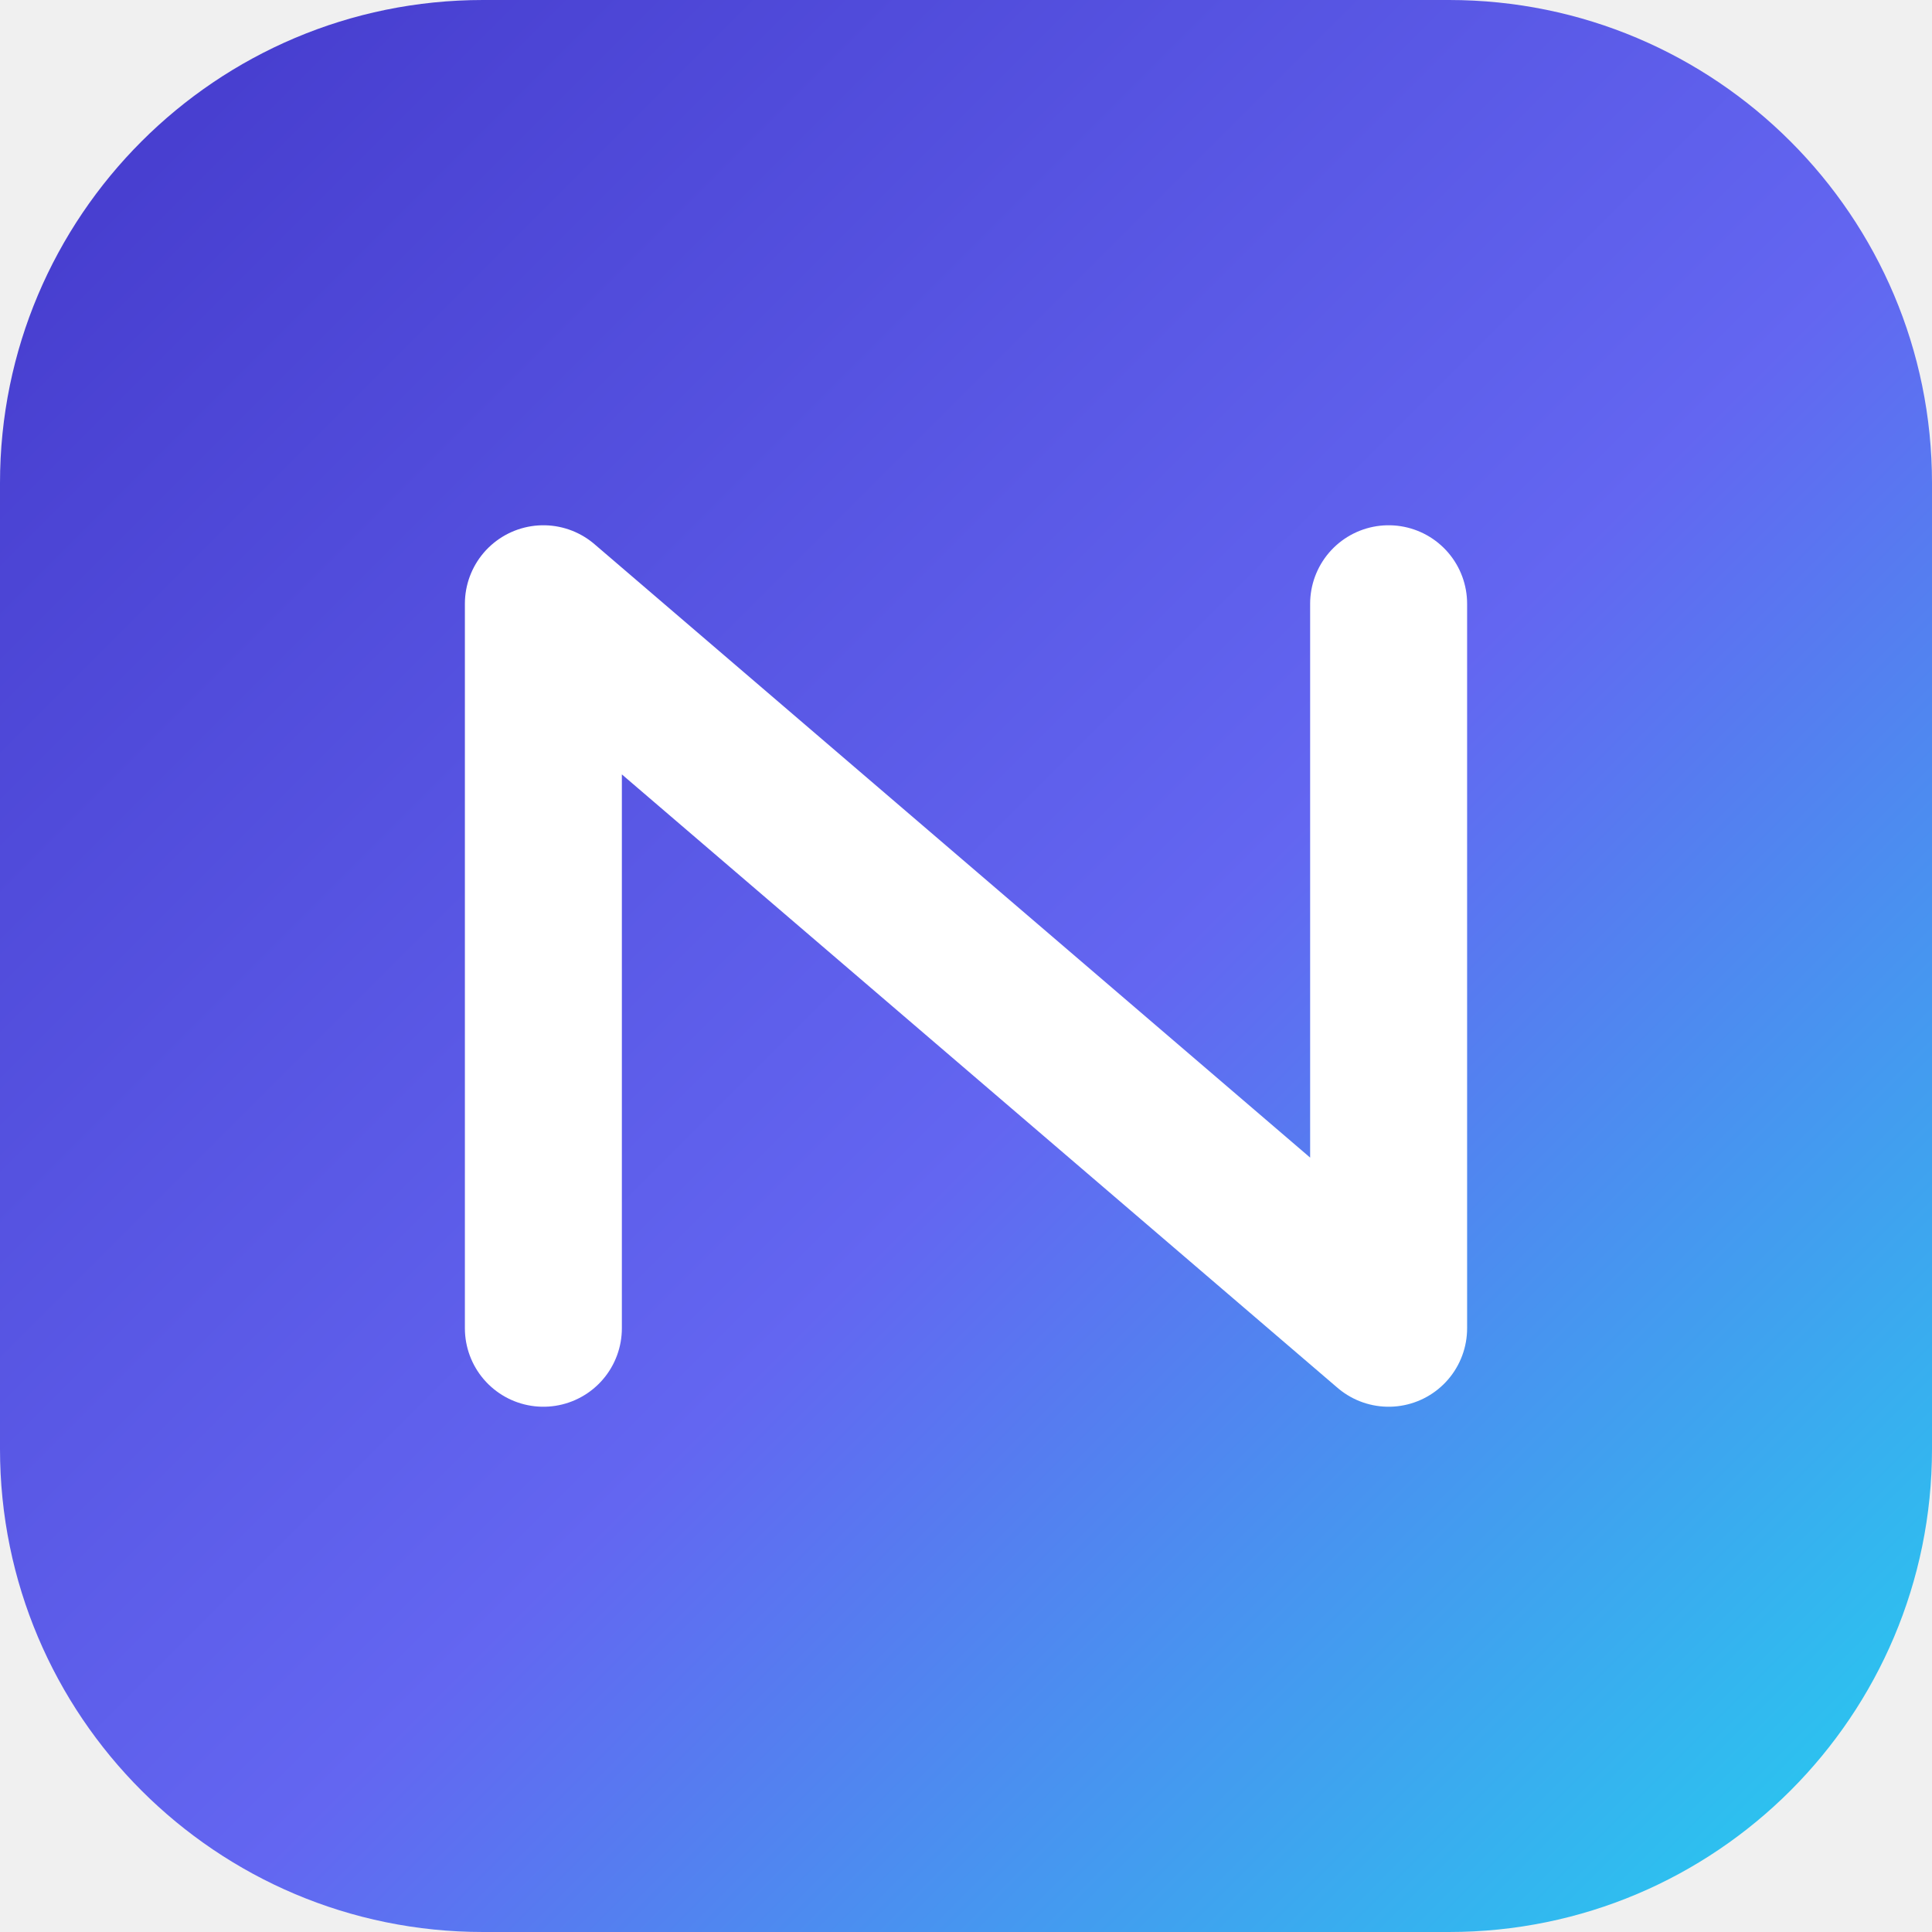
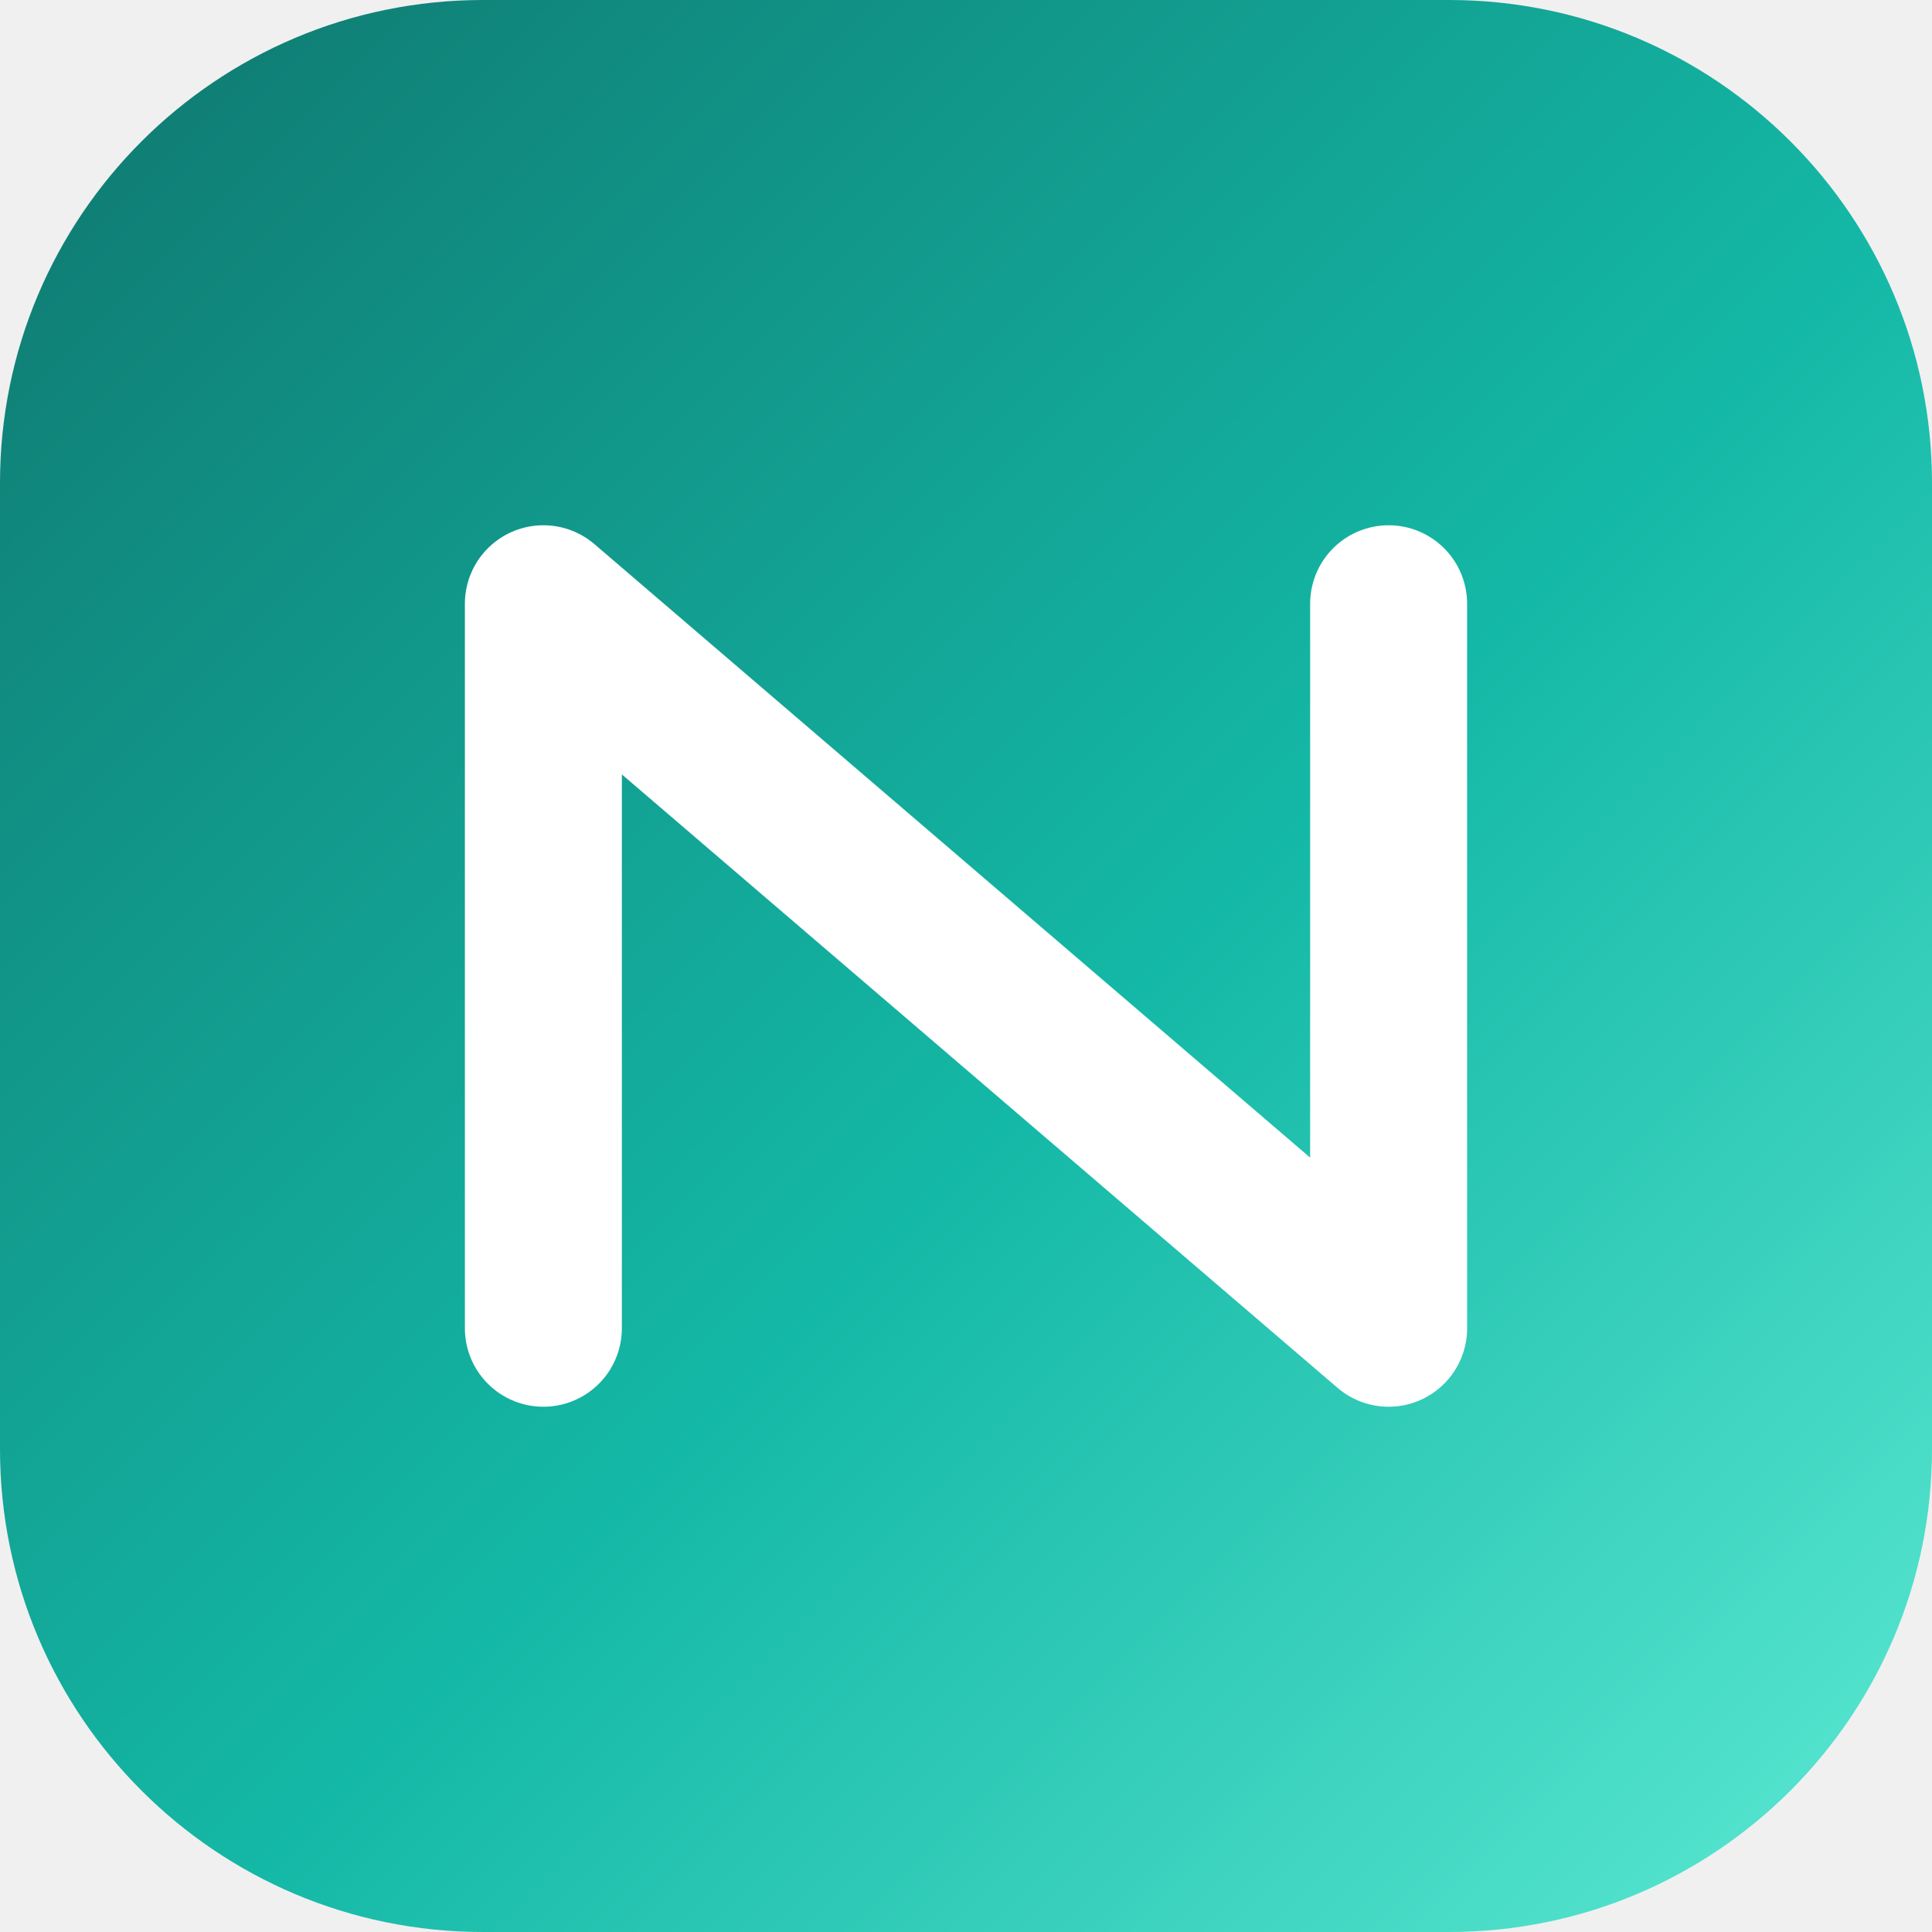
<svg xmlns="http://www.w3.org/2000/svg" viewBox="0 0 32 32">
  <defs>
    <linearGradient id="g" x1="0" y1="0" x2="1" y2="1">
-       <stop offset="0%" stop-color="#4338ca" />
-       <stop offset="55%" stop-color="#6366f1" />
-       <stop offset="100%" stop-color="#22d3ee" />
+       <stop offset="0%" stop-color="#0f766e" />
+       <stop offset="55%" stop-color="#14b8a6" />
+       <stop offset="100%" stop-color="#5eead4" />
    </linearGradient>
  </defs>
  <rect width="32" height="32" rx="8" fill="url(#g)" />
  <path d="M9 22V10l14 12V10" stroke="white" stroke-width="2.6" stroke-linecap="round" stroke-linejoin="round" fill="none" />
</svg>
